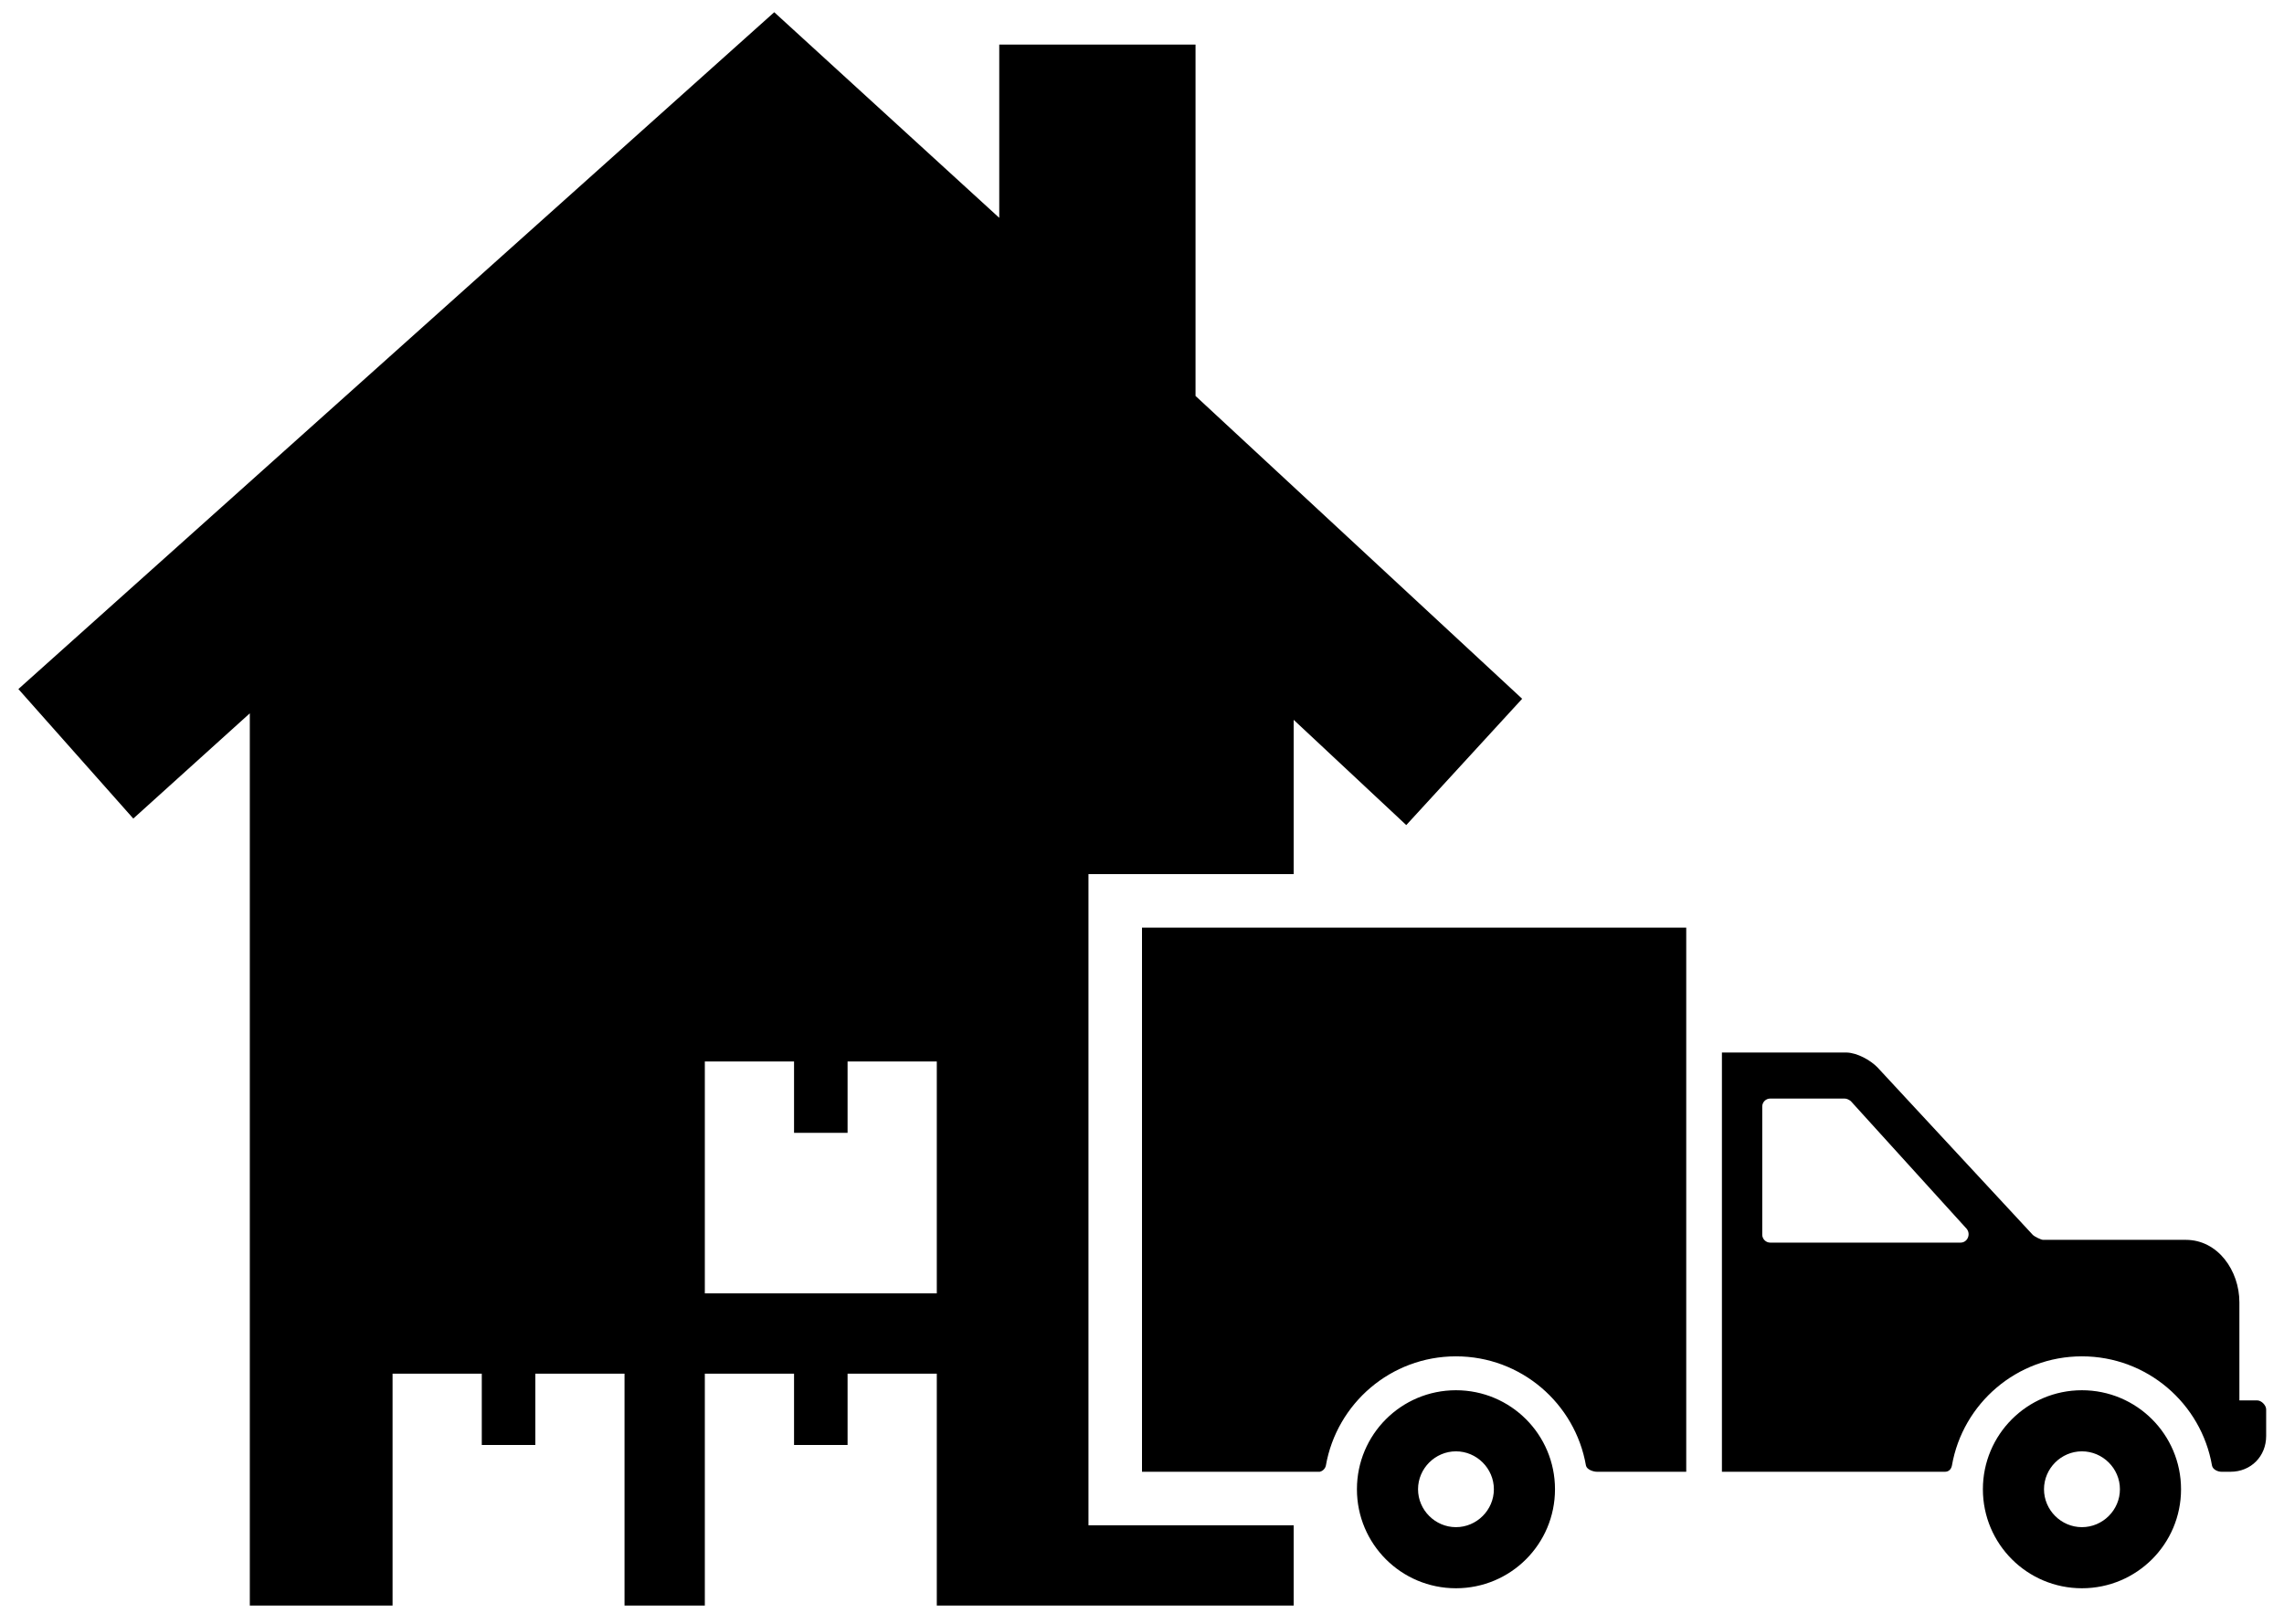
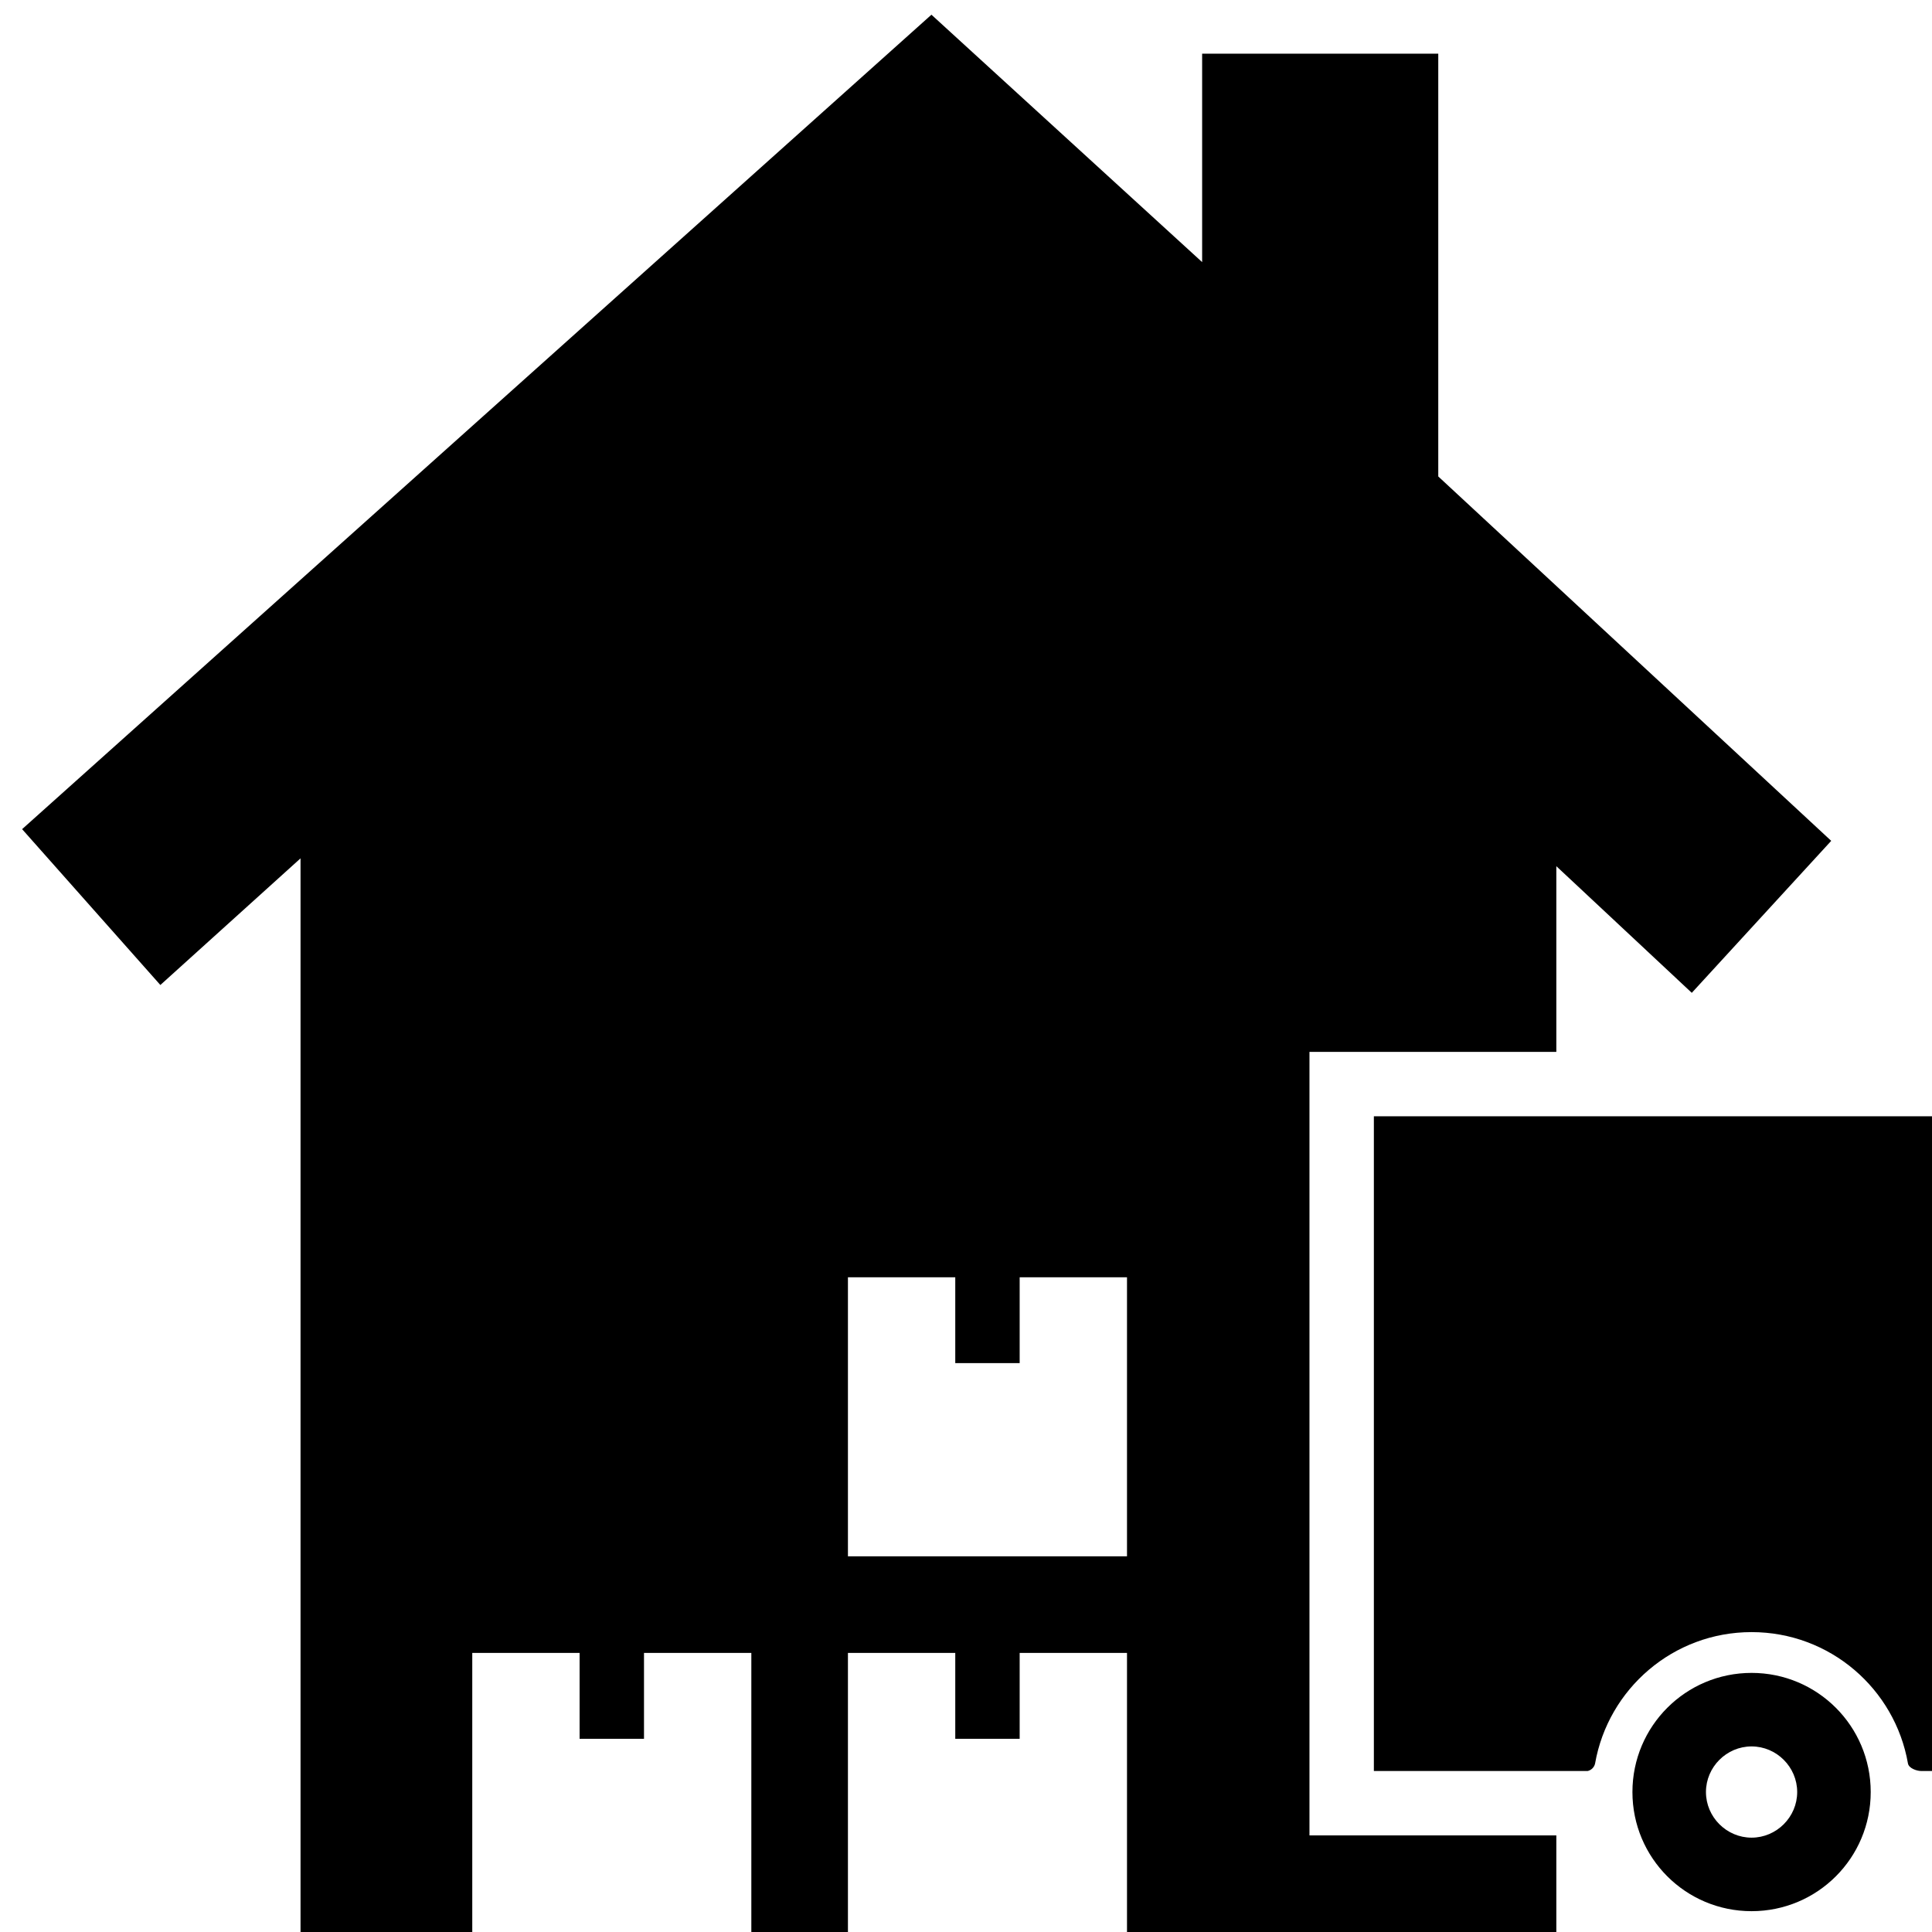
- <svg xmlns="http://www.w3.org/2000/svg" version="1.1" id="Layer_1" fill="currentColor" viewBox="0 0 256 182" enable-background="new 0 0 256 182" xml:space="preserve">
+ <svg xmlns="http://www.w3.org/2000/svg" version="1.1" id="Layer_1" width="100%" heigth="100%" fill="currentColor" viewBox="0 0 180 180" enable-background="new 0 0 256 182" xml:space="preserve">
  <path d="M128,104v61h19.92c0.35-0.08,0.62-0.36,0.69-0.7c1.22-6.95,7.27-12.24,14.58-12.24s13.36,5.29,14.57,12.24  c0.08,0.44,0.8,0.7,1.24,0.7h10v-61H128z M134,44.39V5h-22v19.42L86.78,1.37L2.06,77.25l12.88,14.52L28,79.97V180h16v-26h10v8h6v-8  h10v26h9v-26h10v8h6v-8h10v26h40v-9h-23V98h23V80.7l12.62,11.8l12.99-14.16L134,44.39z M105,145H79v-26h10v8h6v-8h10V145z M253,157  h-2v-11c0-3.55-2.41-7-6-7h-16c-0.24,0-0.98-0.38-1.14-0.54l-17.44-18.81c-0.8-0.81-2.25-1.61-3.42-1.65h-14v47h25  c0.44,0,0.7-0.3,0.78-0.7c1.21-6.95,7.27-12.24,14.57-12.24c7.31,0,13.37,5.29,14.58,12.24c0.08,0.44,0.63,0.7,1.07,0.7h1  c2.3,0,4-1.74,4-4v-3C254,157.56,253.48,157,253,157z M219.75,139.31h-21.34c-0.49,0-0.89-0.41-0.89-0.89v-14.37  c0-0.49,0.4-0.89,0.89-0.89h8.34c0.24,0,0.48,0.12,0.69,0.28l13,14.33C220.92,138.38,220.52,139.31,219.75,139.31z M233.35,155.86  c-6.13,0-11.1,4.97-11.1,11.1c0,6.14,4.97,11.1,11.1,11.1c6.14,0,11.11-4.96,11.11-11.1C244.46,160.83,239.49,155.86,233.35,155.86z   M233.35,171.21c-2.33,0-4.25-1.92-4.25-4.25c0-2.33,1.92-4.25,4.25-4.25c2.34,0,4.26,1.92,4.26,4.25  C237.61,169.29,235.69,171.21,233.35,171.21z M163.19,155.86c-6.14,0-11.1,4.97-11.1,11.1c0,6.14,4.96,11.1,11.1,11.1  s11.1-4.96,11.1-11.1C174.29,160.83,169.33,155.86,163.19,155.86z M163.19,171.21c-2.33,0-4.25-1.92-4.25-4.25  c0-2.33,1.92-4.25,4.25-4.25s4.25,1.92,4.25,4.25C167.44,169.29,165.52,171.21,163.19,171.21z" />
</svg>
